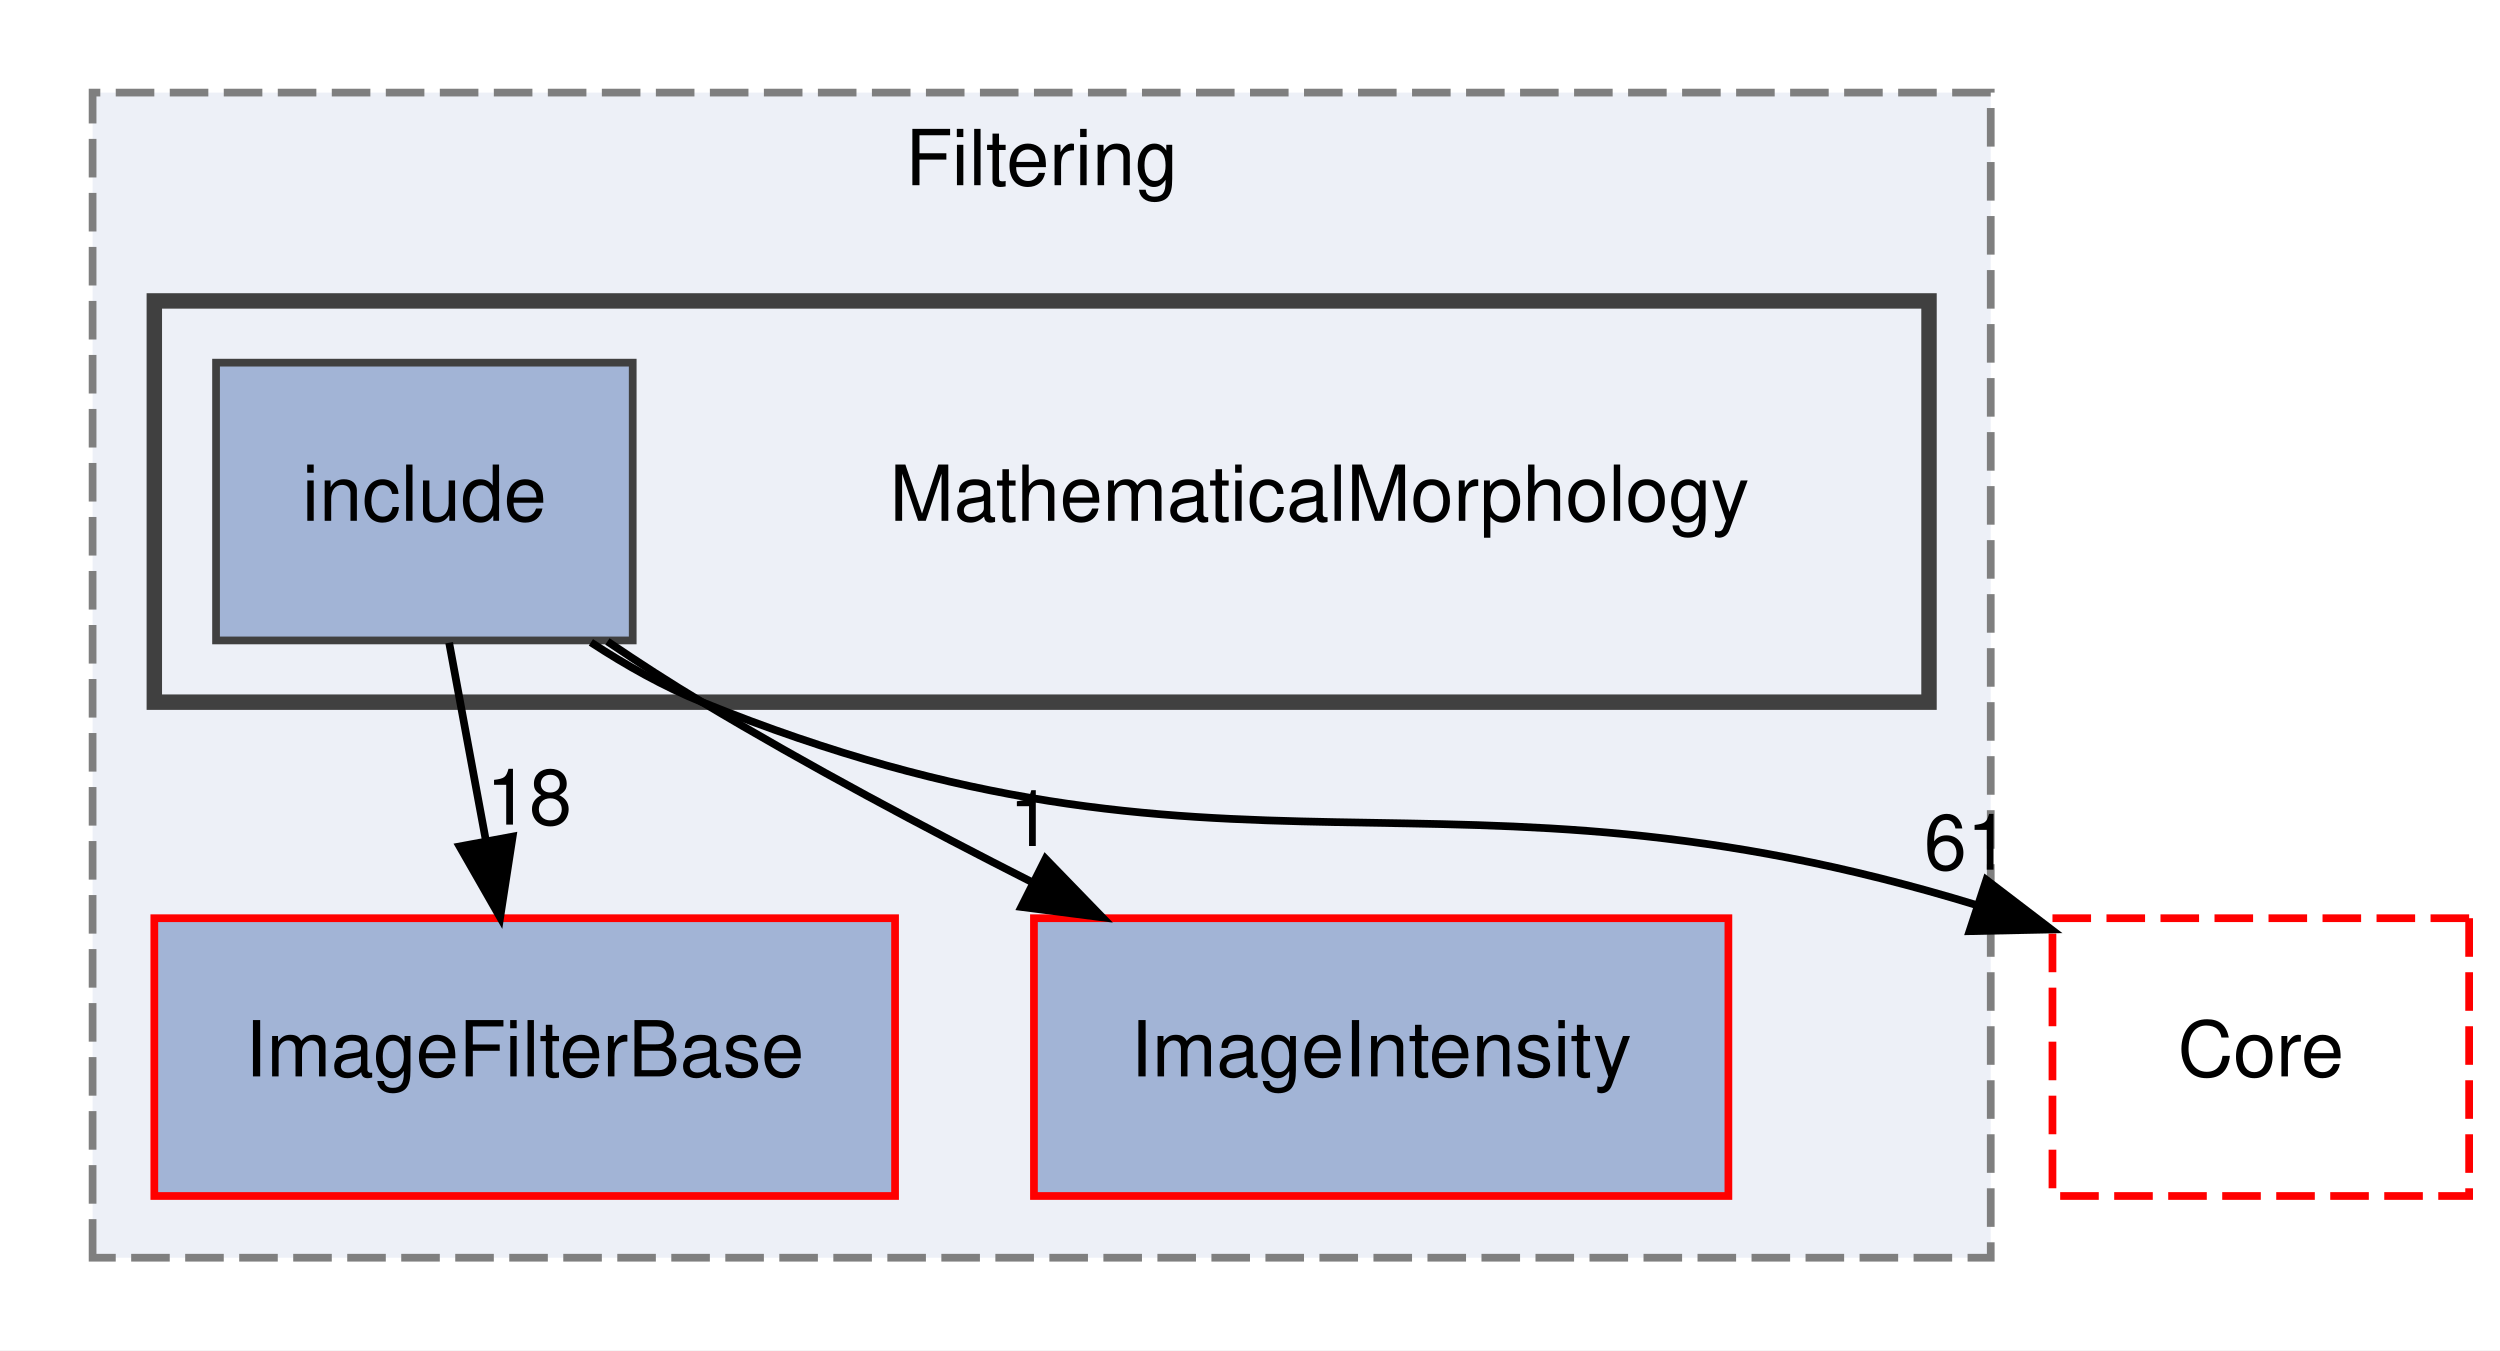
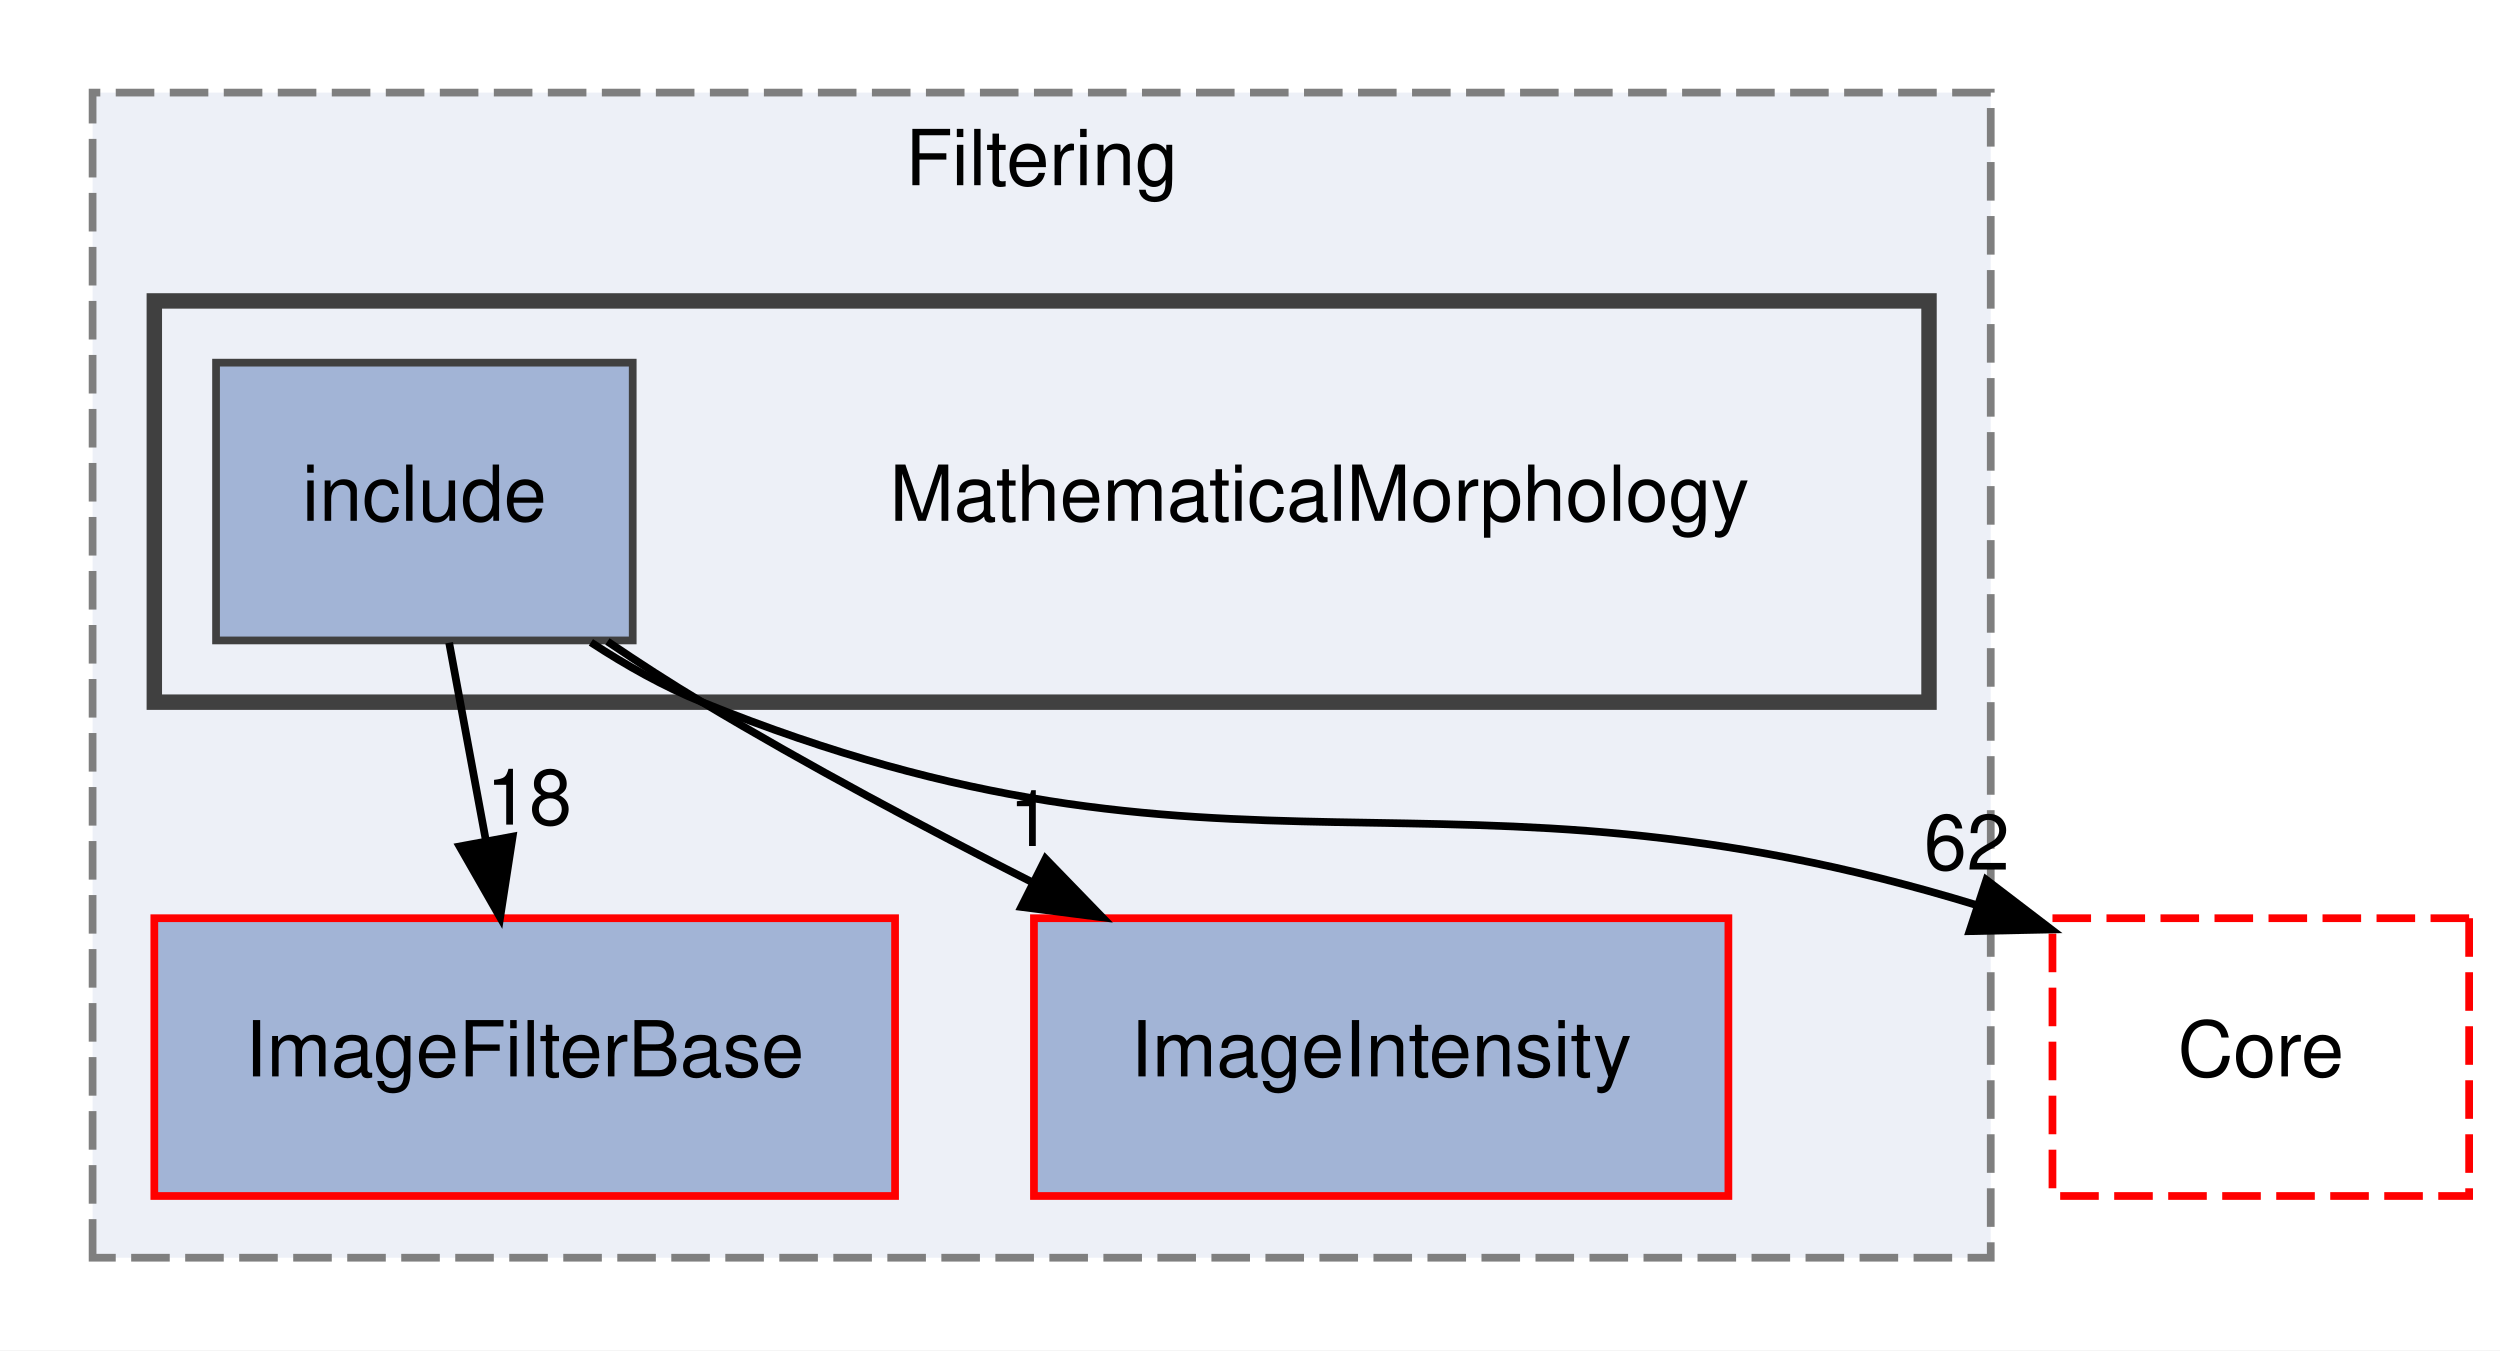
<svg xmlns="http://www.w3.org/2000/svg" xmlns:xlink="http://www.w3.org/1999/xlink" width="324pt" height="175pt" viewBox="0.00 0.00 324.00 175.00">
  <g id="graph0" class="graph" transform="scale(1 1) rotate(0) translate(4 171)">
    <polygon fill="white" stroke="transparent" points="-4,4 -4,-171 320,-171 320,4 -4,4" />
    <g id="clust1" class="cluster">
      <g id="a_clust1">
        <a xlink:href="dir_6724b11ef9ad676a0a0c31463bff1d93.html" target="_top" xlink:title="Filtering">
          <polygon fill="#edf0f7" stroke="#7f7f7f" stroke-dasharray="5,2" points="8,-8 8,-159 254,-159 254,-8 8,-8" />
          <text text-anchor="middle" x="131" y="-147" font-family="Helvetica,sans-Serif" font-size="10.00">Filtering</text>
        </a>
      </g>
    </g>
    <g id="clust2" class="cluster">
      <g id="a_clust2">
        <a xlink:href="dir_ce122c3bd0d9b52498700dfbaa4b1bcf.html" target="_top">
          <polygon fill="#edf0f7" stroke="#404040" stroke-width="2" points="16,-80 16,-132 246,-132 246,-80 16,-80" />
        </a>
      </g>
    </g>
    <g id="node1" class="node">
      <g id="a_node1">
        <a xlink:href="dir_a5e0762988512223861a3264c6133bea.html" target="_top" xlink:title="ImageFilterBase">
          <polygon fill="#a2b4d6" stroke="red" points="112,-52 16,-52 16,-16 112,-16 112,-52" />
          <text text-anchor="middle" x="64" y="-31.5" font-family="Helvetica,sans-Serif" font-size="10.00">ImageFilterBase</text>
        </a>
      </g>
    </g>
    <g id="node2" class="node">
      <g id="a_node2">
        <a xlink:href="dir_e3c8cff493d6732ea793322465778d04.html" target="_top" xlink:title="ImageIntensity">
          <polygon fill="#a2b4d6" stroke="red" points="220,-52 130,-52 130,-16 220,-16 220,-52" />
          <text text-anchor="middle" x="175" y="-31.5" font-family="Helvetica,sans-Serif" font-size="10.00">ImageIntensity</text>
        </a>
      </g>
    </g>
    <g id="node3" class="node">
      <text text-anchor="middle" x="167" y="-103.5" font-family="Helvetica,sans-Serif" font-size="10.00">MathematicalMorphology</text>
    </g>
    <g id="node4" class="node">
      <g id="a_node4">
        <a xlink:href="dir_690e5d2ada2a1fd88fa835eb19a6ecfa.html" target="_top" xlink:title="include">
          <polygon fill="#a2b4d6" stroke="#404040" points="78,-124 24,-124 24,-88 78,-88 78,-124" />
          <text text-anchor="middle" x="51" y="-103.5" font-family="Helvetica,sans-Serif" font-size="10.00">include</text>
        </a>
      </g>
    </g>
    <g id="edge1" class="edge">
      <path fill="none" stroke="black" d="M54.21,-87.7C55.65,-79.98 57.37,-70.71 58.96,-62.11" />
      <polygon fill="black" stroke="black" points="62.44,-62.58 60.82,-52.1 55.56,-61.3 62.44,-62.58" />
      <g id="a_edge1-headlabel">
        <a xlink:href="dir_000105_000050.html" target="_top" xlink:title="18">
          <text text-anchor="middle" x="64.57" y="-64.13" font-family="Helvetica,sans-Serif" font-size="10.00">18</text>
        </a>
      </g>
    </g>
    <g id="edge3" class="edge">
      <path fill="none" stroke="black" d="M74.72,-87.87C78.75,-85.14 82.95,-82.42 87,-80 100.64,-71.82 115.94,-63.67 129.91,-56.59" />
      <polygon fill="black" stroke="black" points="131.5,-59.71 138.87,-52.11 128.36,-53.46 131.5,-59.71" />
      <g id="a_edge3-headlabel">
        <a xlink:href="dir_000105_000056.html" target="_top" xlink:title="1">
          <text text-anchor="middle" x="129.55" y="-61.36" font-family="Helvetica,sans-Serif" font-size="10.00">1</text>
        </a>
      </g>
    </g>
    <g id="node5" class="node">
      <g id="a_node5">
        <a xlink:href="dir_cac7f9cecb9aa42a0bd05452dddd8a21.html" target="_top" xlink:title="Core">
          <polygon fill="none" stroke="red" stroke-dasharray="5,2" points="316,-52 262,-52 262,-16 316,-16 316,-52" />
          <text text-anchor="middle" x="289" y="-31.5" font-family="Helvetica,sans-Serif" font-size="10.00">Core</text>
        </a>
      </g>
    </g>
    <g id="edge2" class="edge">
      <path fill="none" stroke="black" d="M72.58,-87.75C77.13,-84.77 82.06,-82 87,-80 155.32,-52.34 182.81,-74.96 252.23,-53.68" />
      <polygon fill="black" stroke="black" points="253.43,-56.97 261.85,-50.54 251.25,-50.32 253.43,-56.97" />
      <g id="a_edge2-headlabel">
-         <a xlink:href="dir_000105_000014.html" target="_top" xlink:title="61">
-           <text text-anchor="middle" x="250.89" y="-58.29" font-family="Helvetica,sans-Serif" font-size="10.00">61</text>
+         <a xlink:href="dir_000105_000014.html" target="_top" xlink:title="62">
+           <text text-anchor="middle" x="250.89" y="-58.29" font-family="Helvetica,sans-Serif" font-size="10.00">62</text>
        </a>
      </g>
    </g>
  </g>
</svg>
